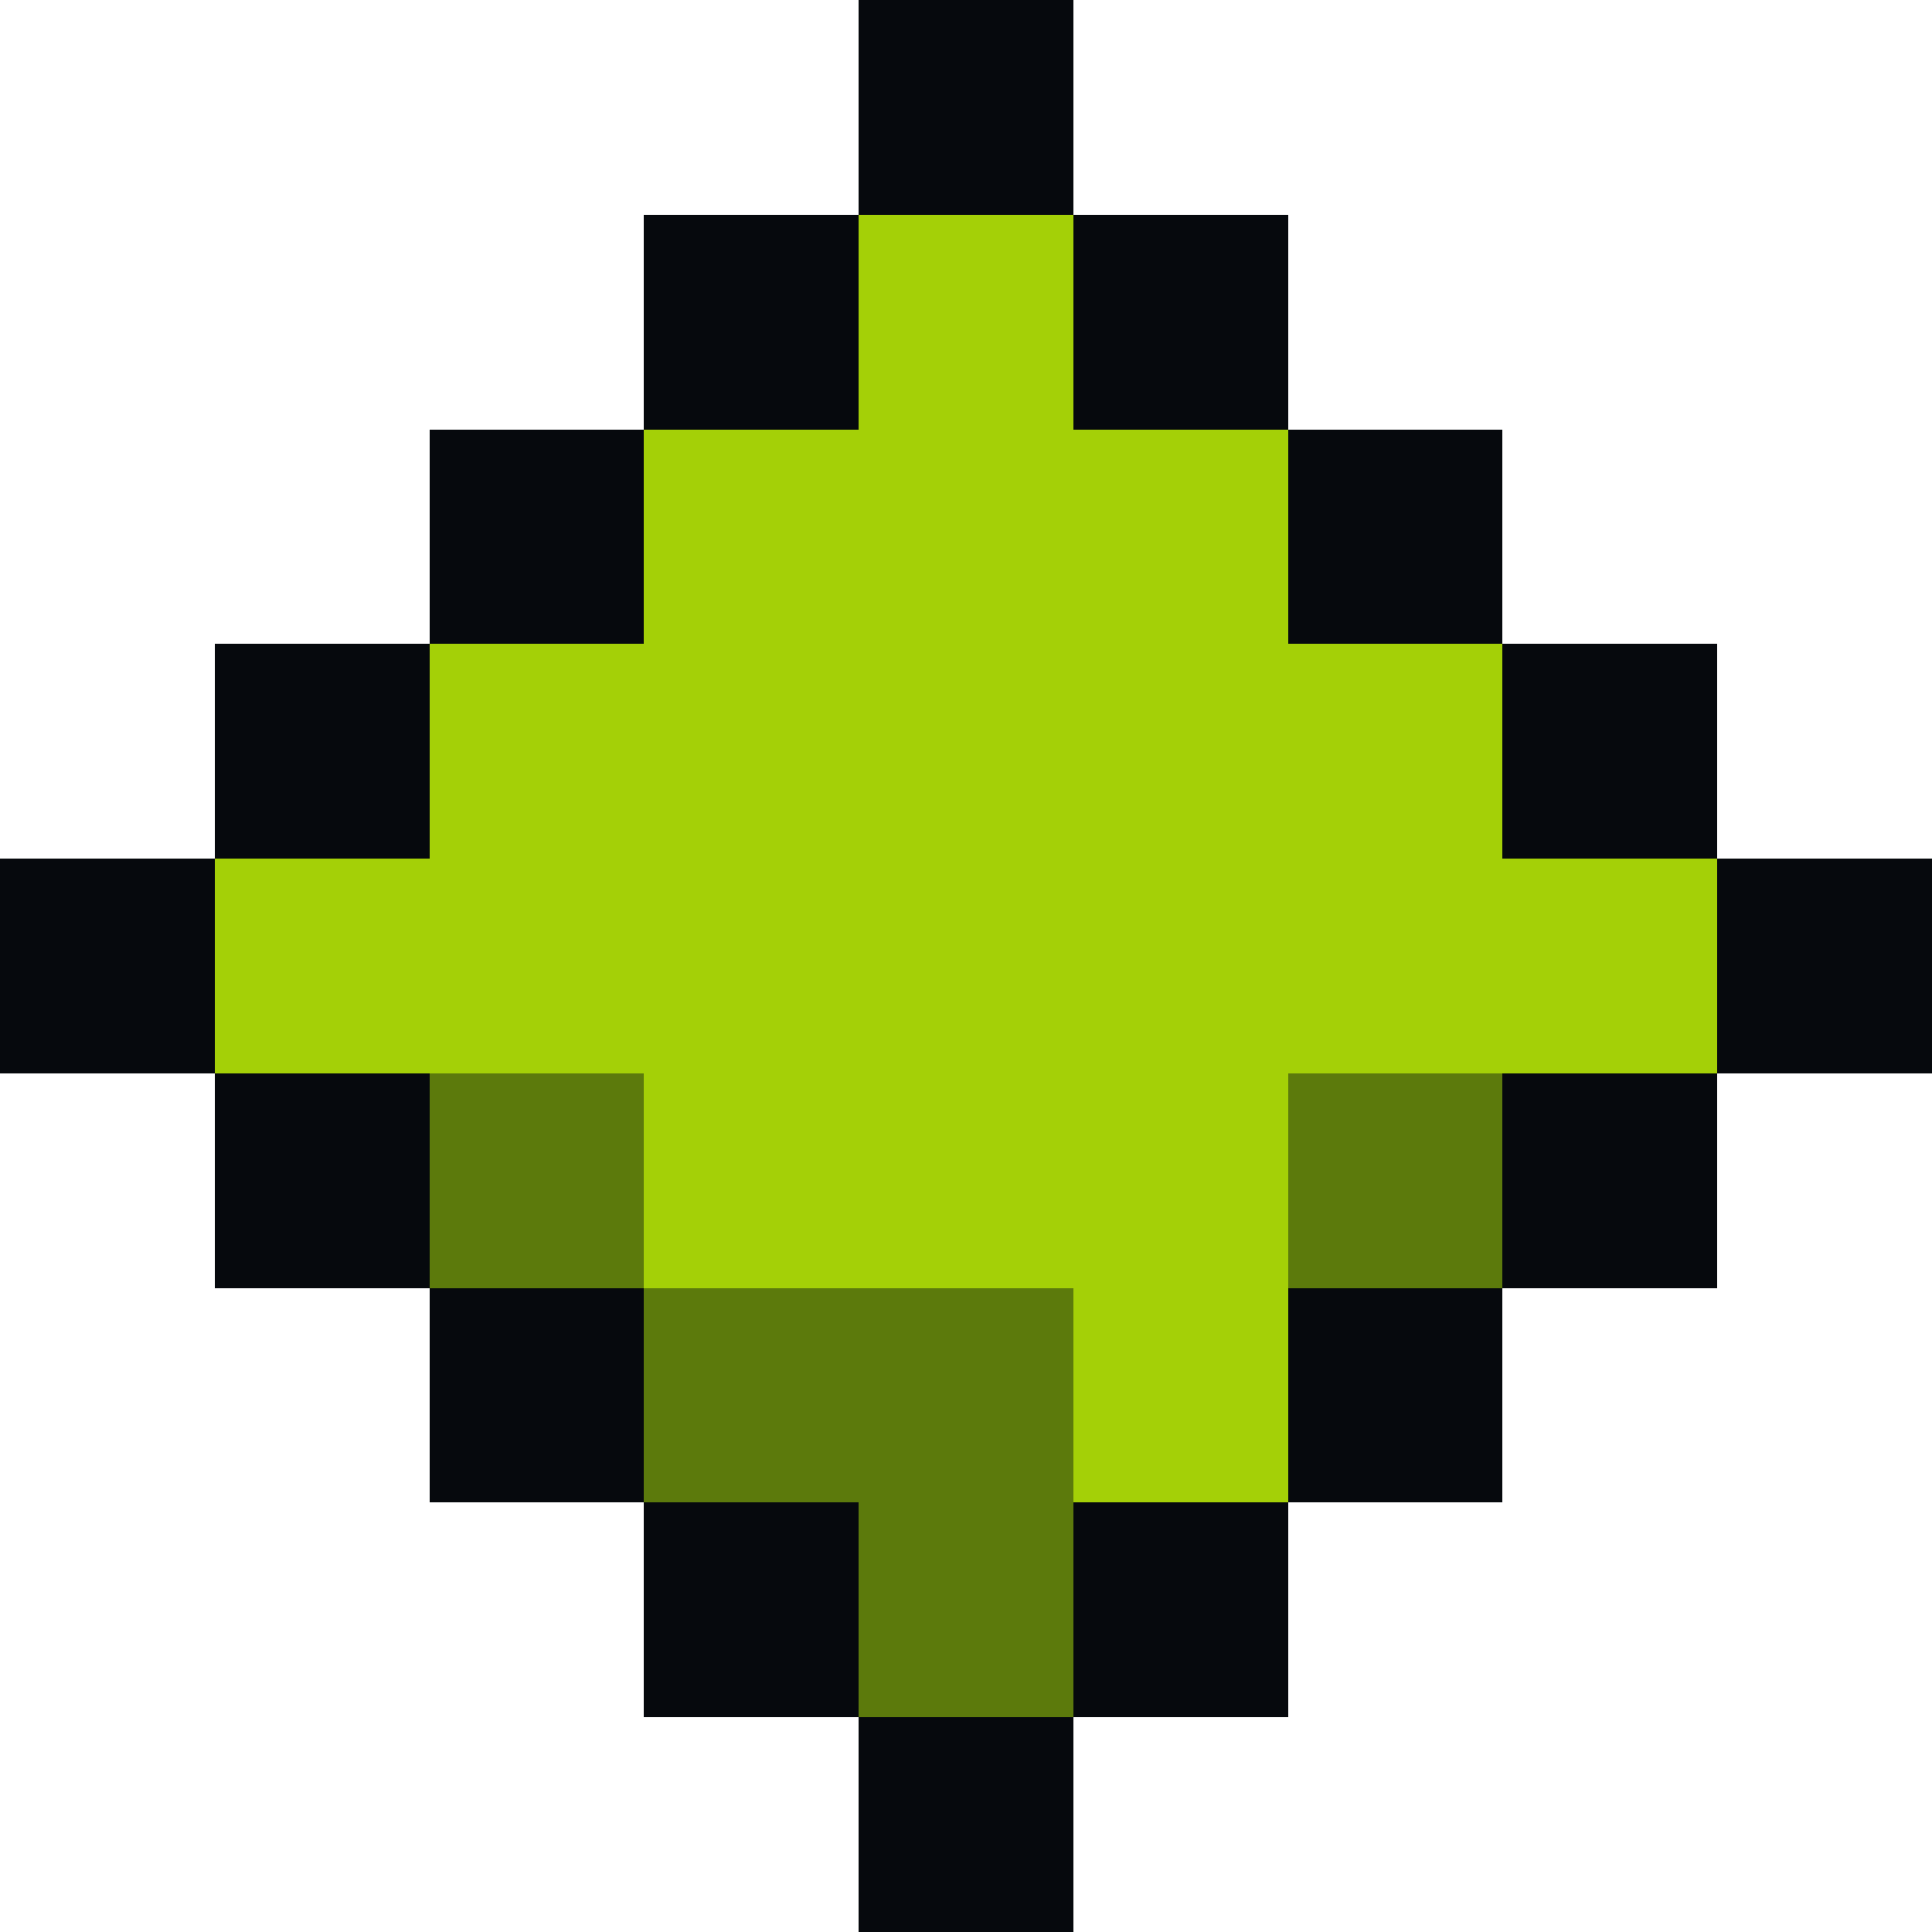
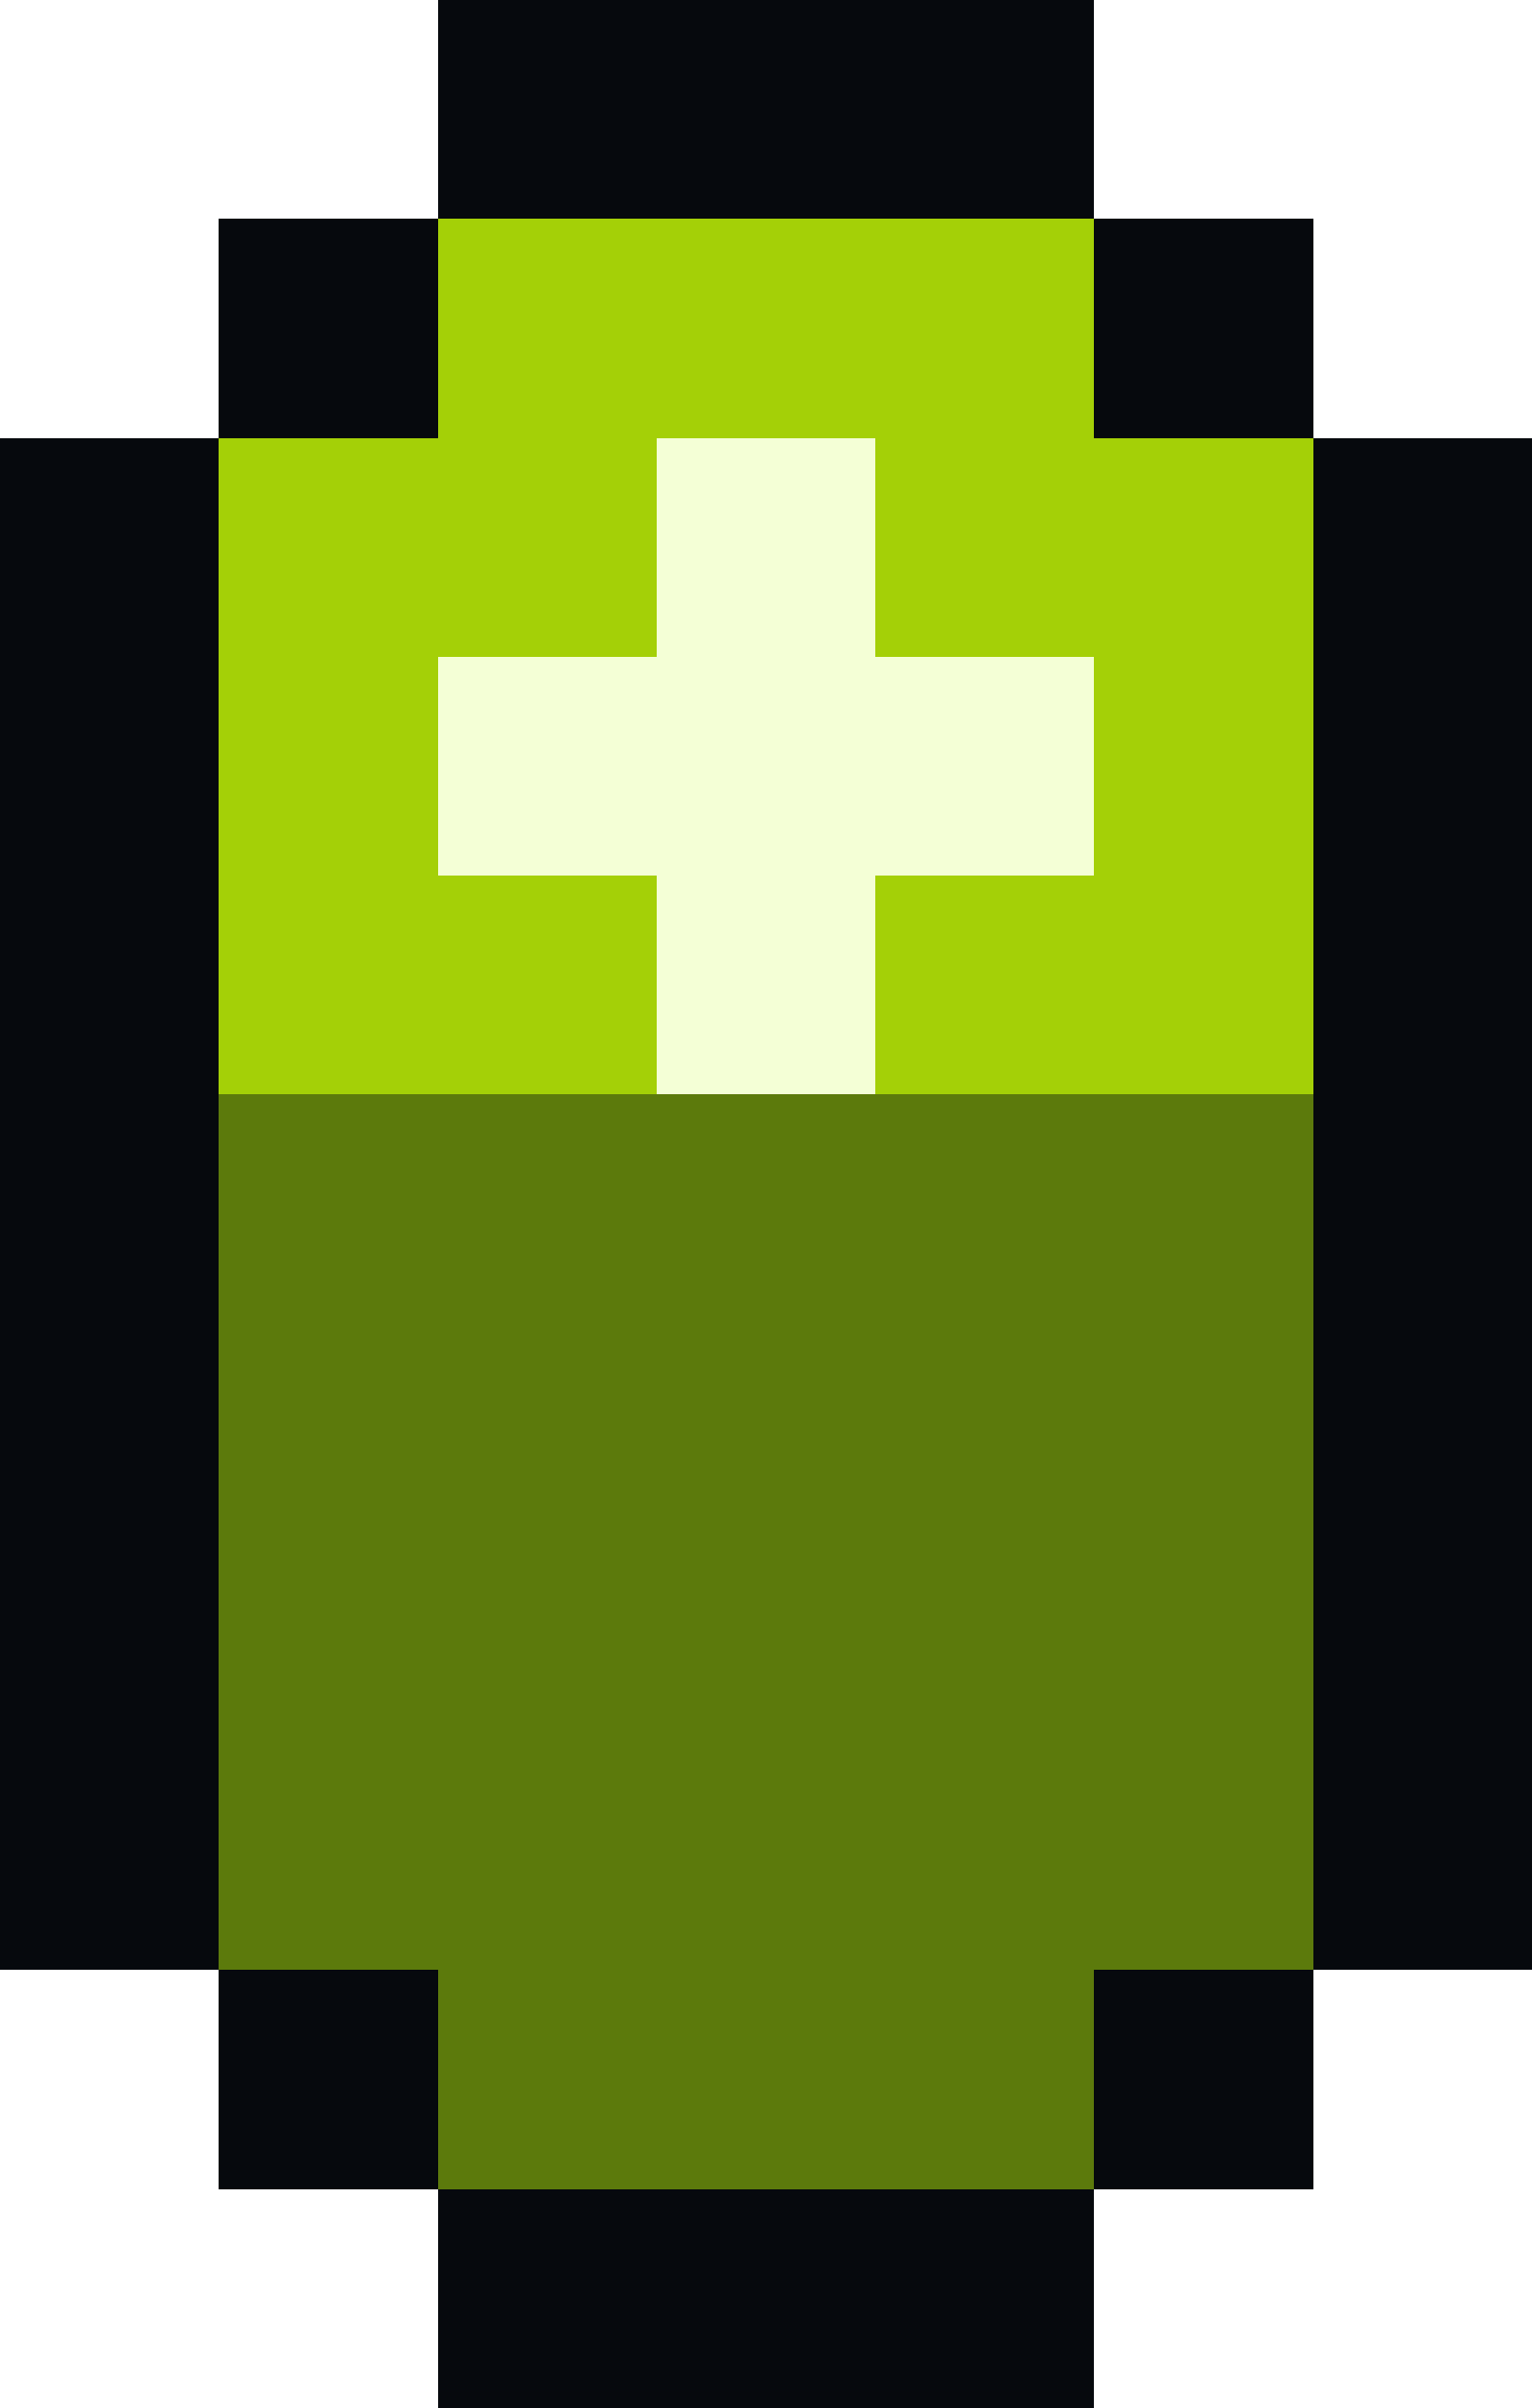
- <svg xmlns="http://www.w3.org/2000/svg" viewBox="0 0 9 9" width="18" height="18" shape-rendering="crispEdges">
-   <path fill="#06090d" d="M4 0h1v1h-1zM3 1h1v1h-1zM5 1h1v1h-1zM2 2h1v1h-1zM6 2h1v1h-1zM1 3h1v1h-1zM7 3h1v1h-1zM0 4h1v1h-1zM8 4h1v1h-1zM1 5h1v1h-1zM7 5h1v1h-1zM2 6h1v1h-1zM6 6h1v1h-1zM3 7h1v1h-1zM5 7h1v1h-1zM4 8h1v1h-1z" />
-   <path fill="#a4d007" d="M4 1h1v1h-1zM3 2h3v1h-3zM2 3h5v1h-5zM1 4h7v1h-7zM3 5h3v1h-3zM5 6h1v1h-1z" />
-   <path fill="#5c7a0c" d="M2 5h1v1h-1zM6 5h1v1h-1zM3 6h2v1h-2zM4 7h1v1h-1z" />
+ <svg xmlns="http://www.w3.org/2000/svg" viewBox="0 0 7 11" width="14" height="22" shape-rendering="crispEdges">
+   <path fill="#06090d" d="M2 0h3v1h-3zM1 1h1v1h-1zM5 1h1v1h-1zM0 2h1v1h-1zM6 2h1v1h-1zM0 3h1v1h-1zM6 3h1v1h-1zM0 4h1v1h-1zM6 4h1v1h-1zM0 5h1v1h-1zM6 5h1v1h-1zM0 6h1v1h-1zM6 6h1v1h-1zM0 7h1v1h-1zM6 7h1v1h-1zM0 8h1v1h-1zM6 8h1v1h-1zM1 9h1v1h-1zM5 9h1v1h-1zM2 10h3v1h-3z" />
+   <path fill="#a4d007" d="M2 1h3v1h-3zM1 2h2v1h-2zM4 2h2v1h-2zM1 3h1v1h-1zM5 3h1v1h-1zM1 4h2v1h-2zM4 4h2v1h-2z" />
+   <path fill="#f4ffd6" d="M3 2h1v1h-1zM2 3h3v1h-3zM3 4h1v1h-1z" />
+   <path fill="#5c7a0c" d="M1 5h5v1h-5zM1 6h5v1h-5zM1 7h5v1h-5zM1 8h5v1h-5zM2 9h3v1h-3z" />
</svg>
